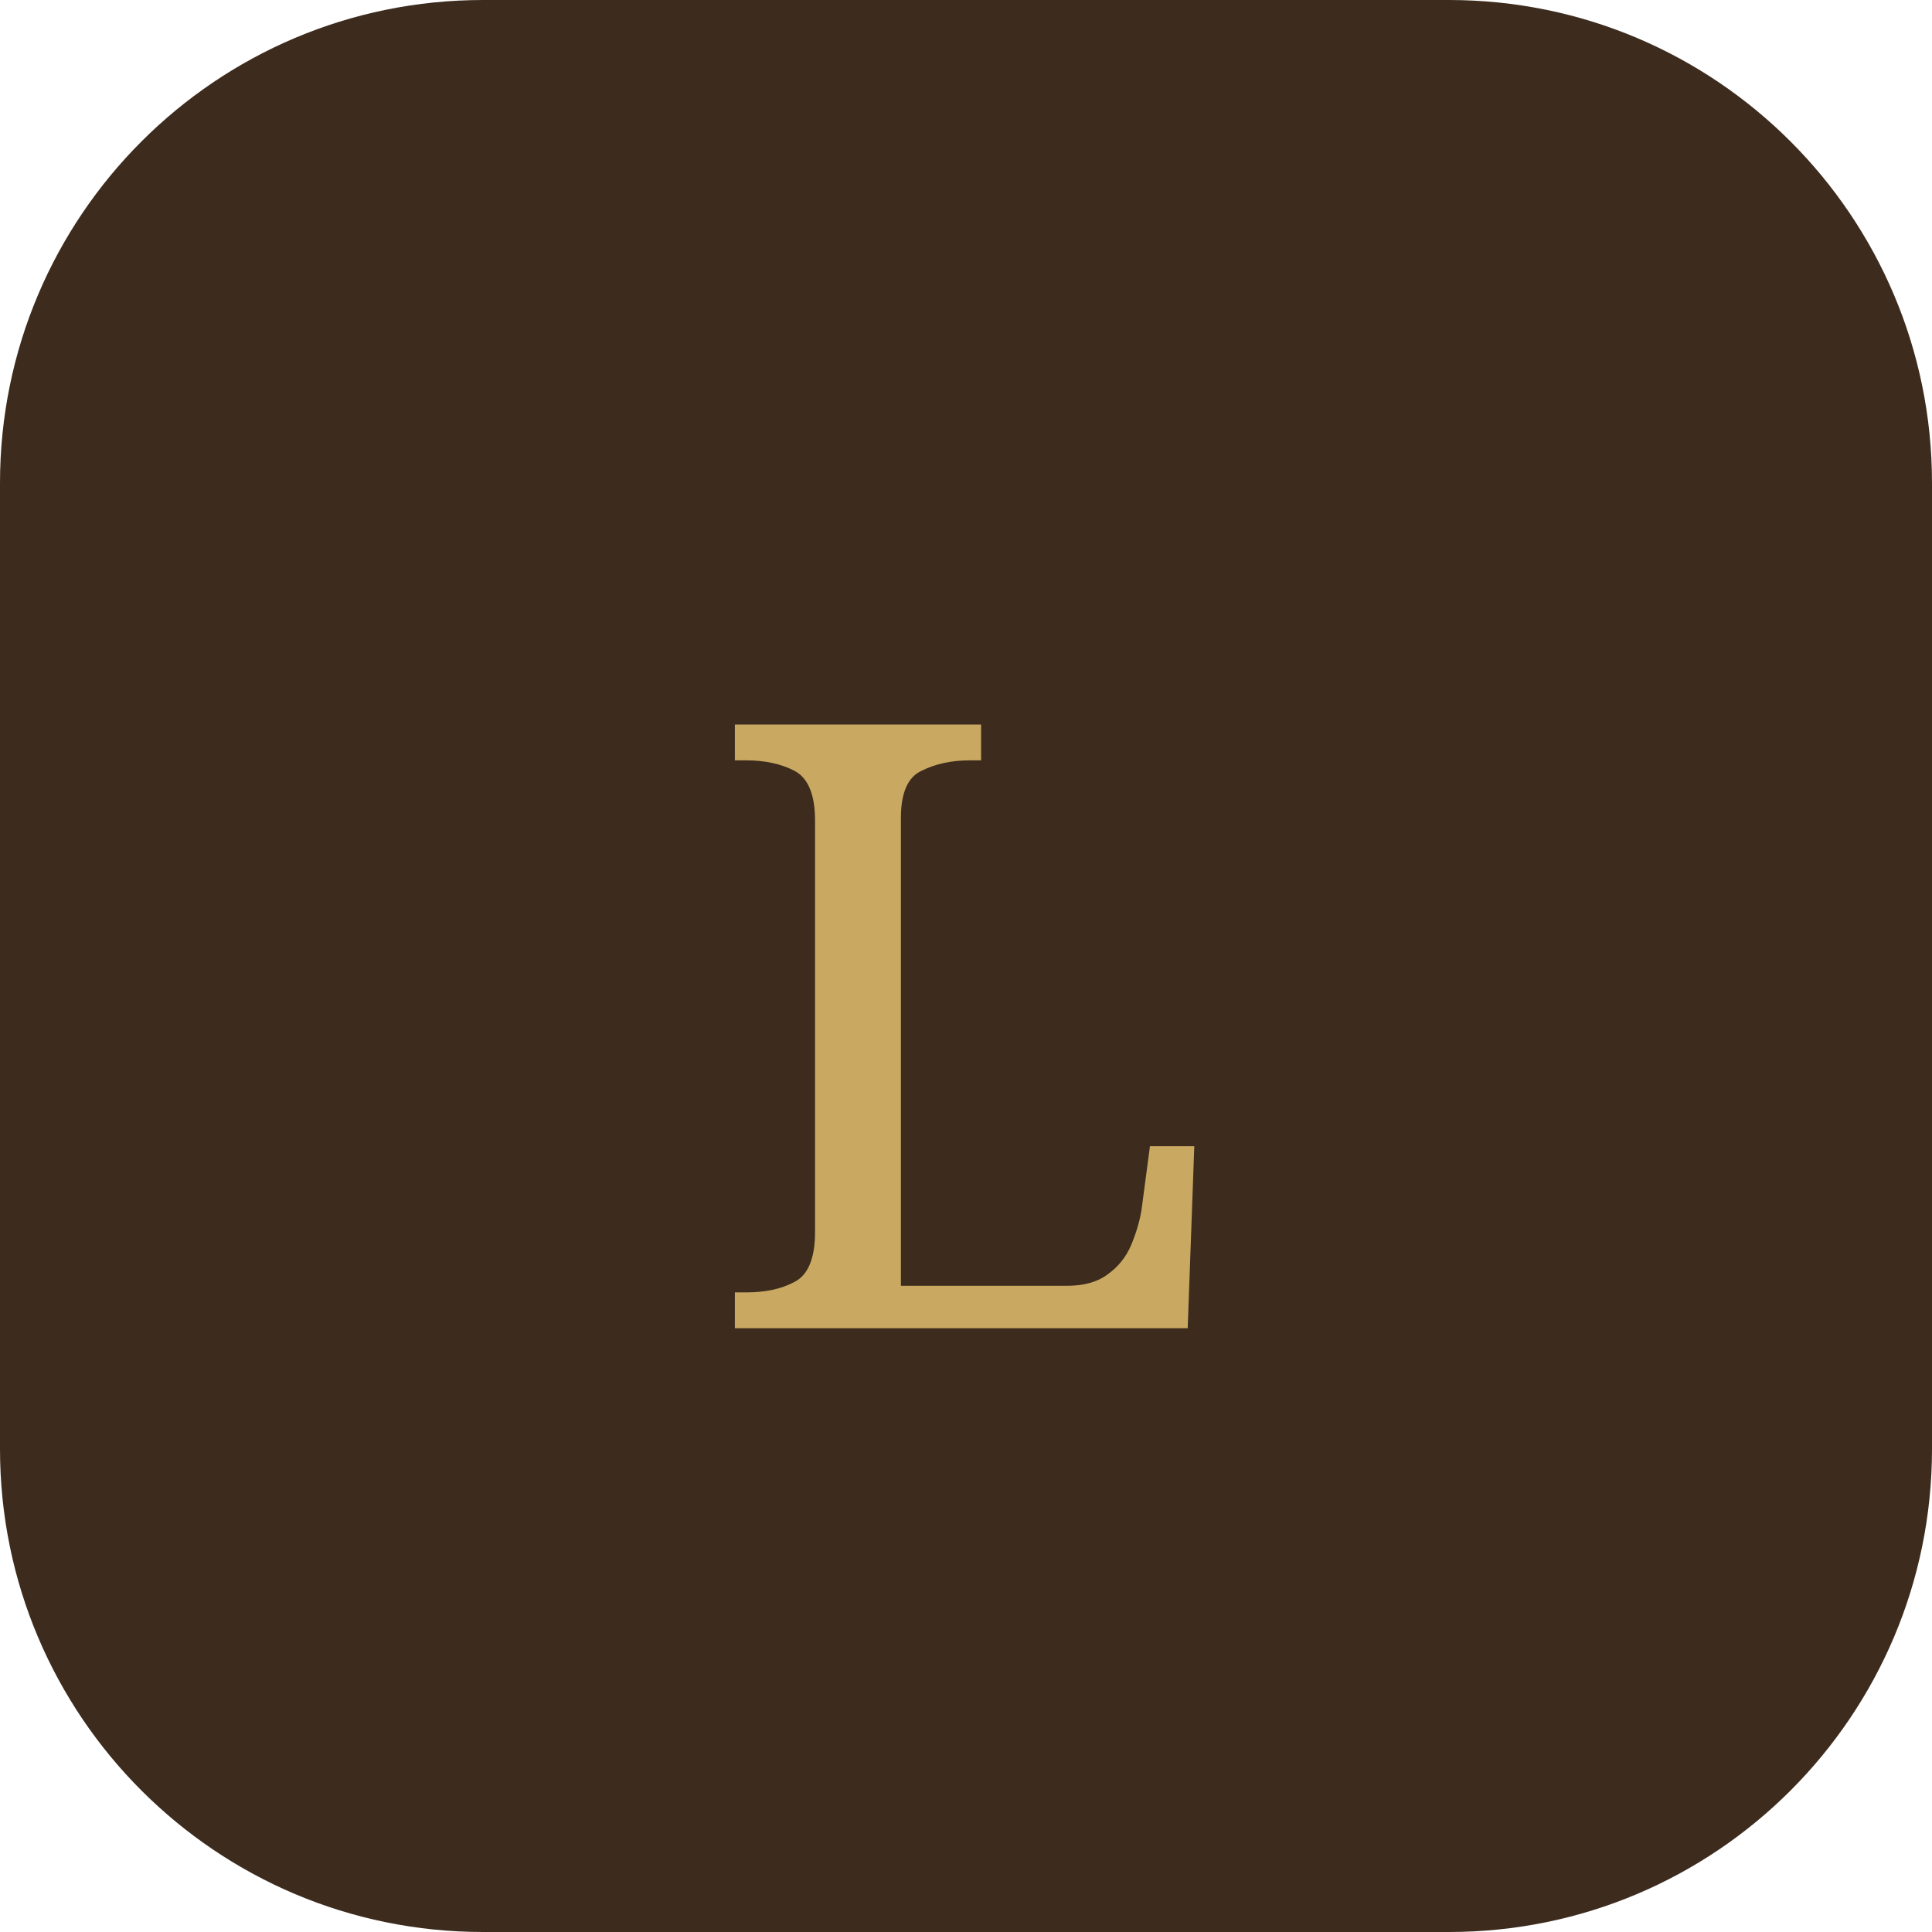
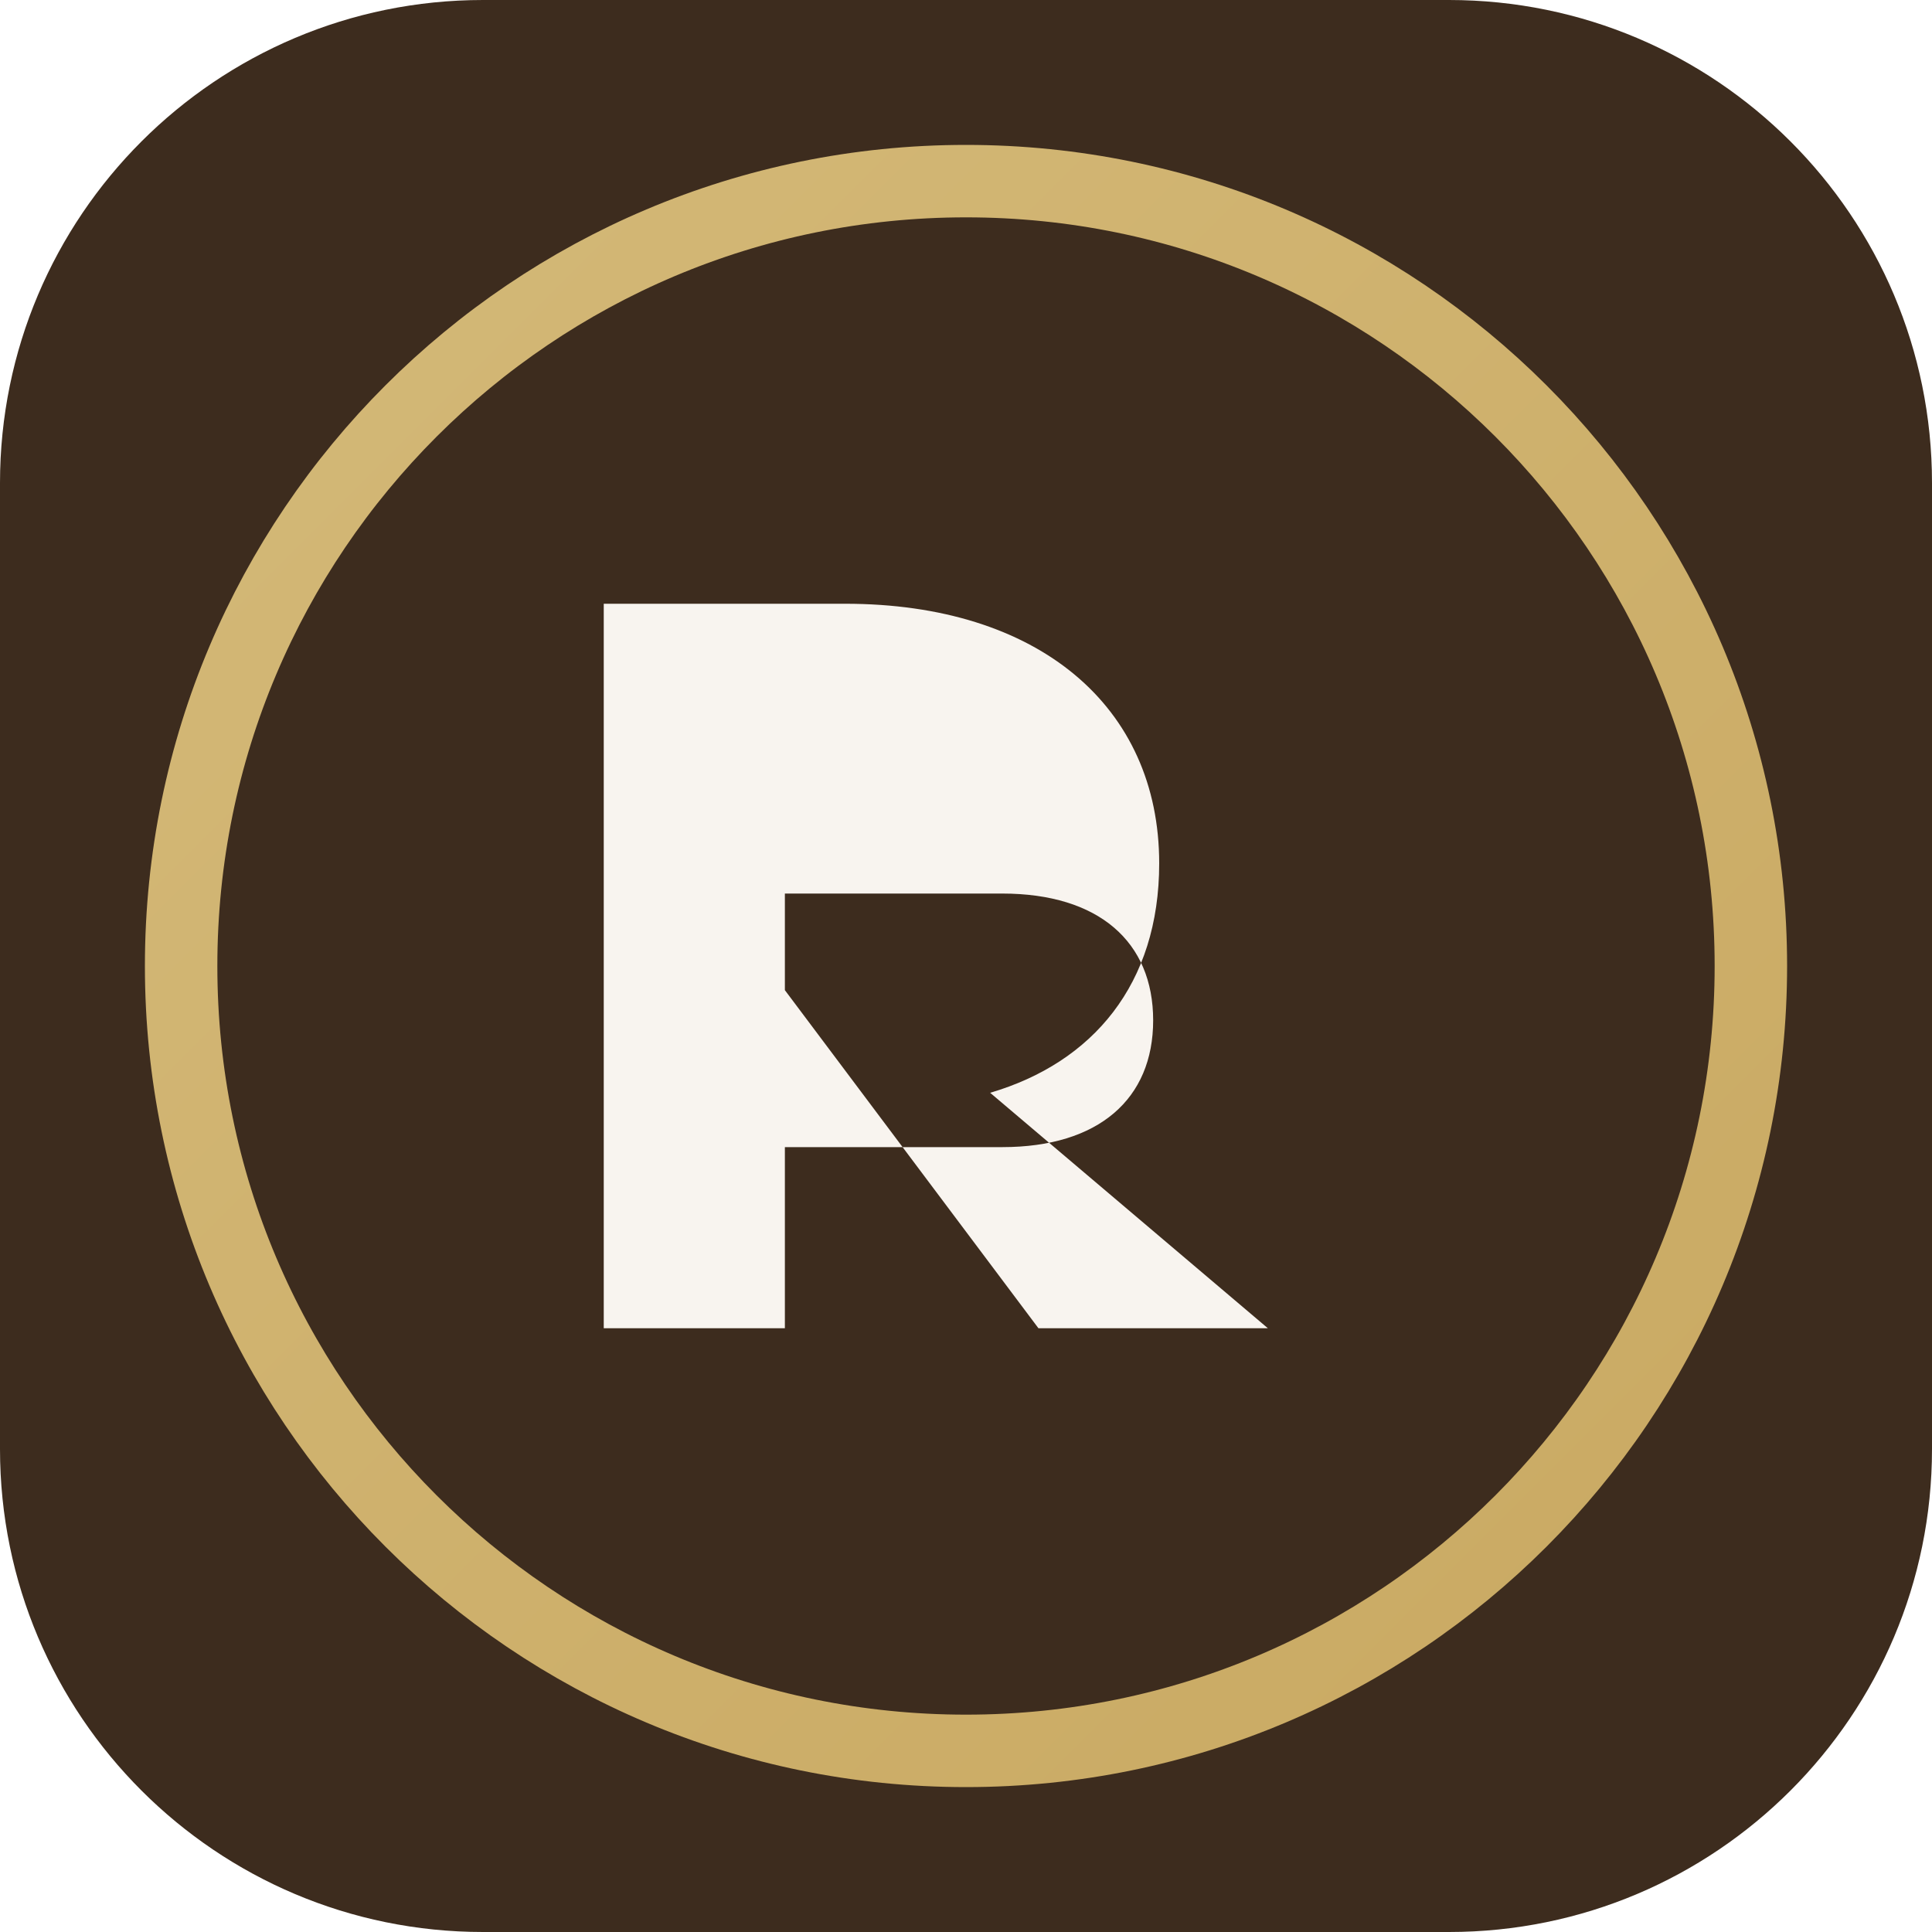
<svg xmlns="http://www.w3.org/2000/svg" viewBox="0 0 32 32" fill="none">
+   <defs>
+     <linearGradient id="g" x1="0%" y1="0%" x2="100%" y2="100%">
+       <stop offset="0%" stop-color="#D4B978" />
+       <stop offset="100%" stop-color="#C9A962" />
+     </linearGradient>
+   </defs>
  <rect width="32" height="32" rx="8" fill="#3D2C1E" />
-   <text x="16" y="22" text-anchor="middle" fill="#C9A962" font-size="14" font-family="Georgia, serif">L</text>
+   <circle cx="16" cy="16" r="13" fill="none" stroke="url(#g)" stroke-width="1.2" />
+   <path d="M10 22V10h4c3.2 0 5.2 1.7 5.2 4.3 0 2-1.1 3.3-2.8 3.8L21 22h-3.8l-4.2-5.6H13v5.6H10zm3-7.2v4.2h3.6c1.6 0 2.5-.8 2.5-2.1s-.9-2.1-2.5-2.1H13z" fill="#F8F4EF" />
</svg>
